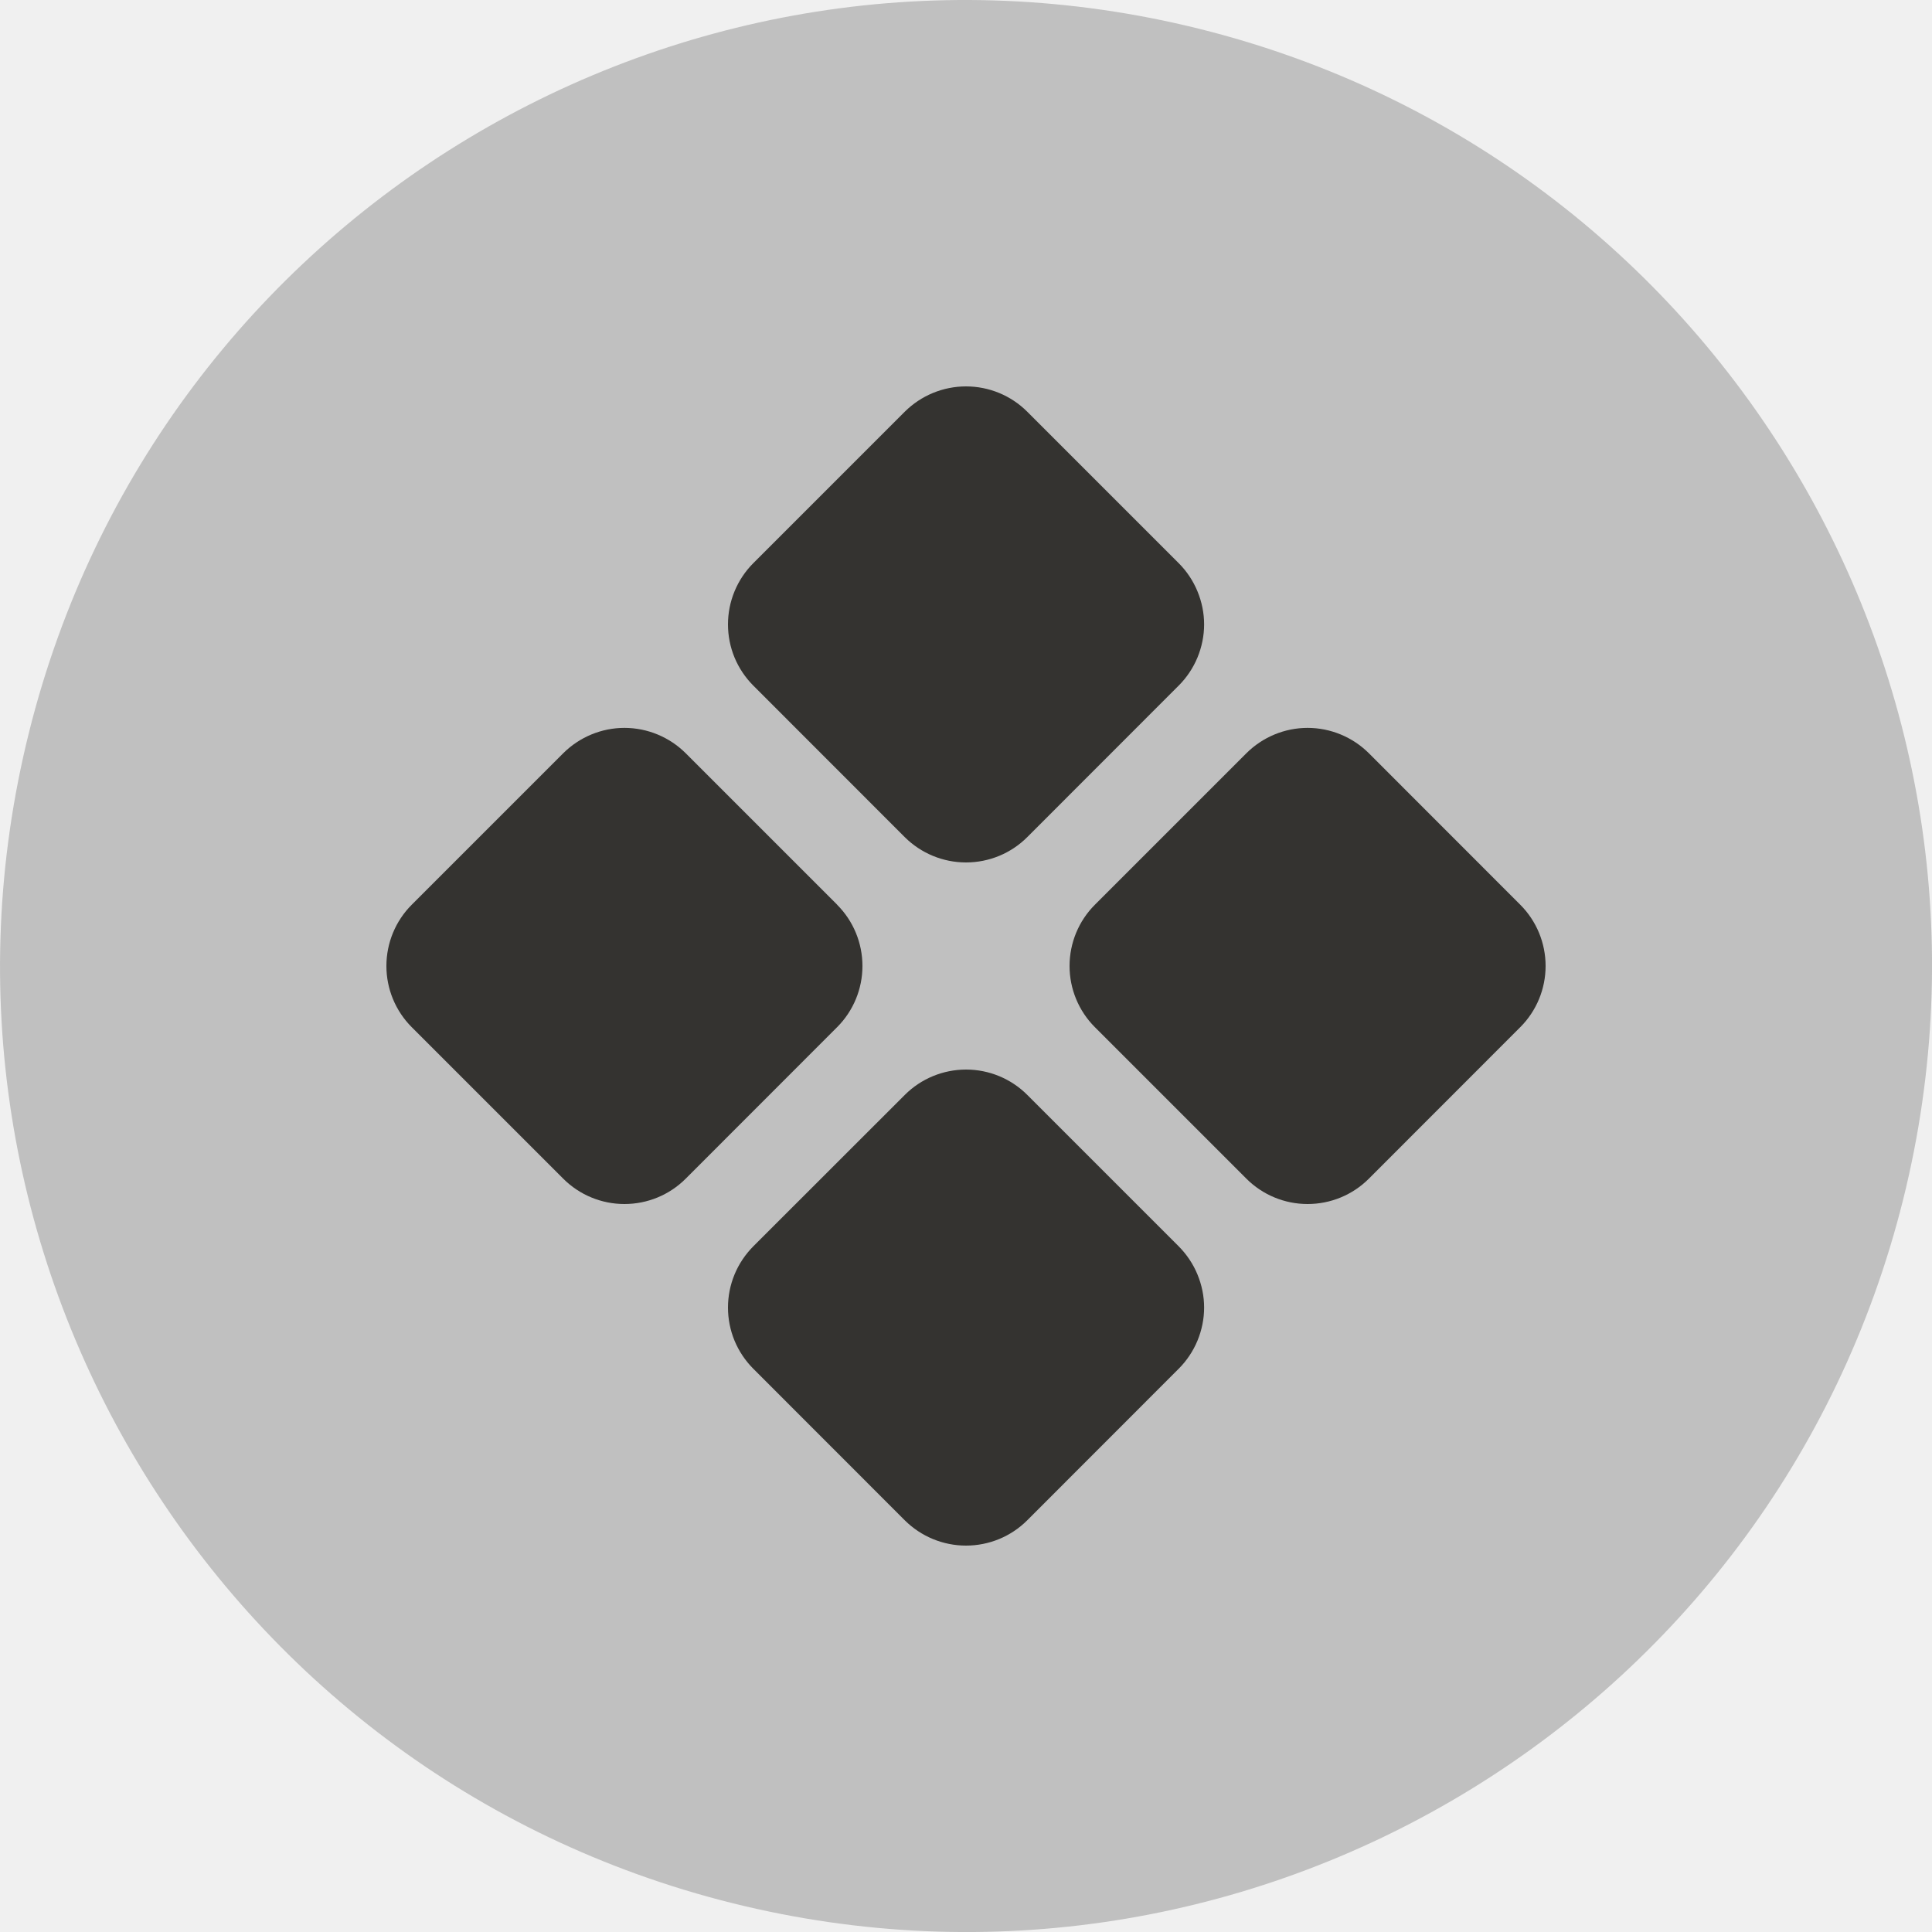
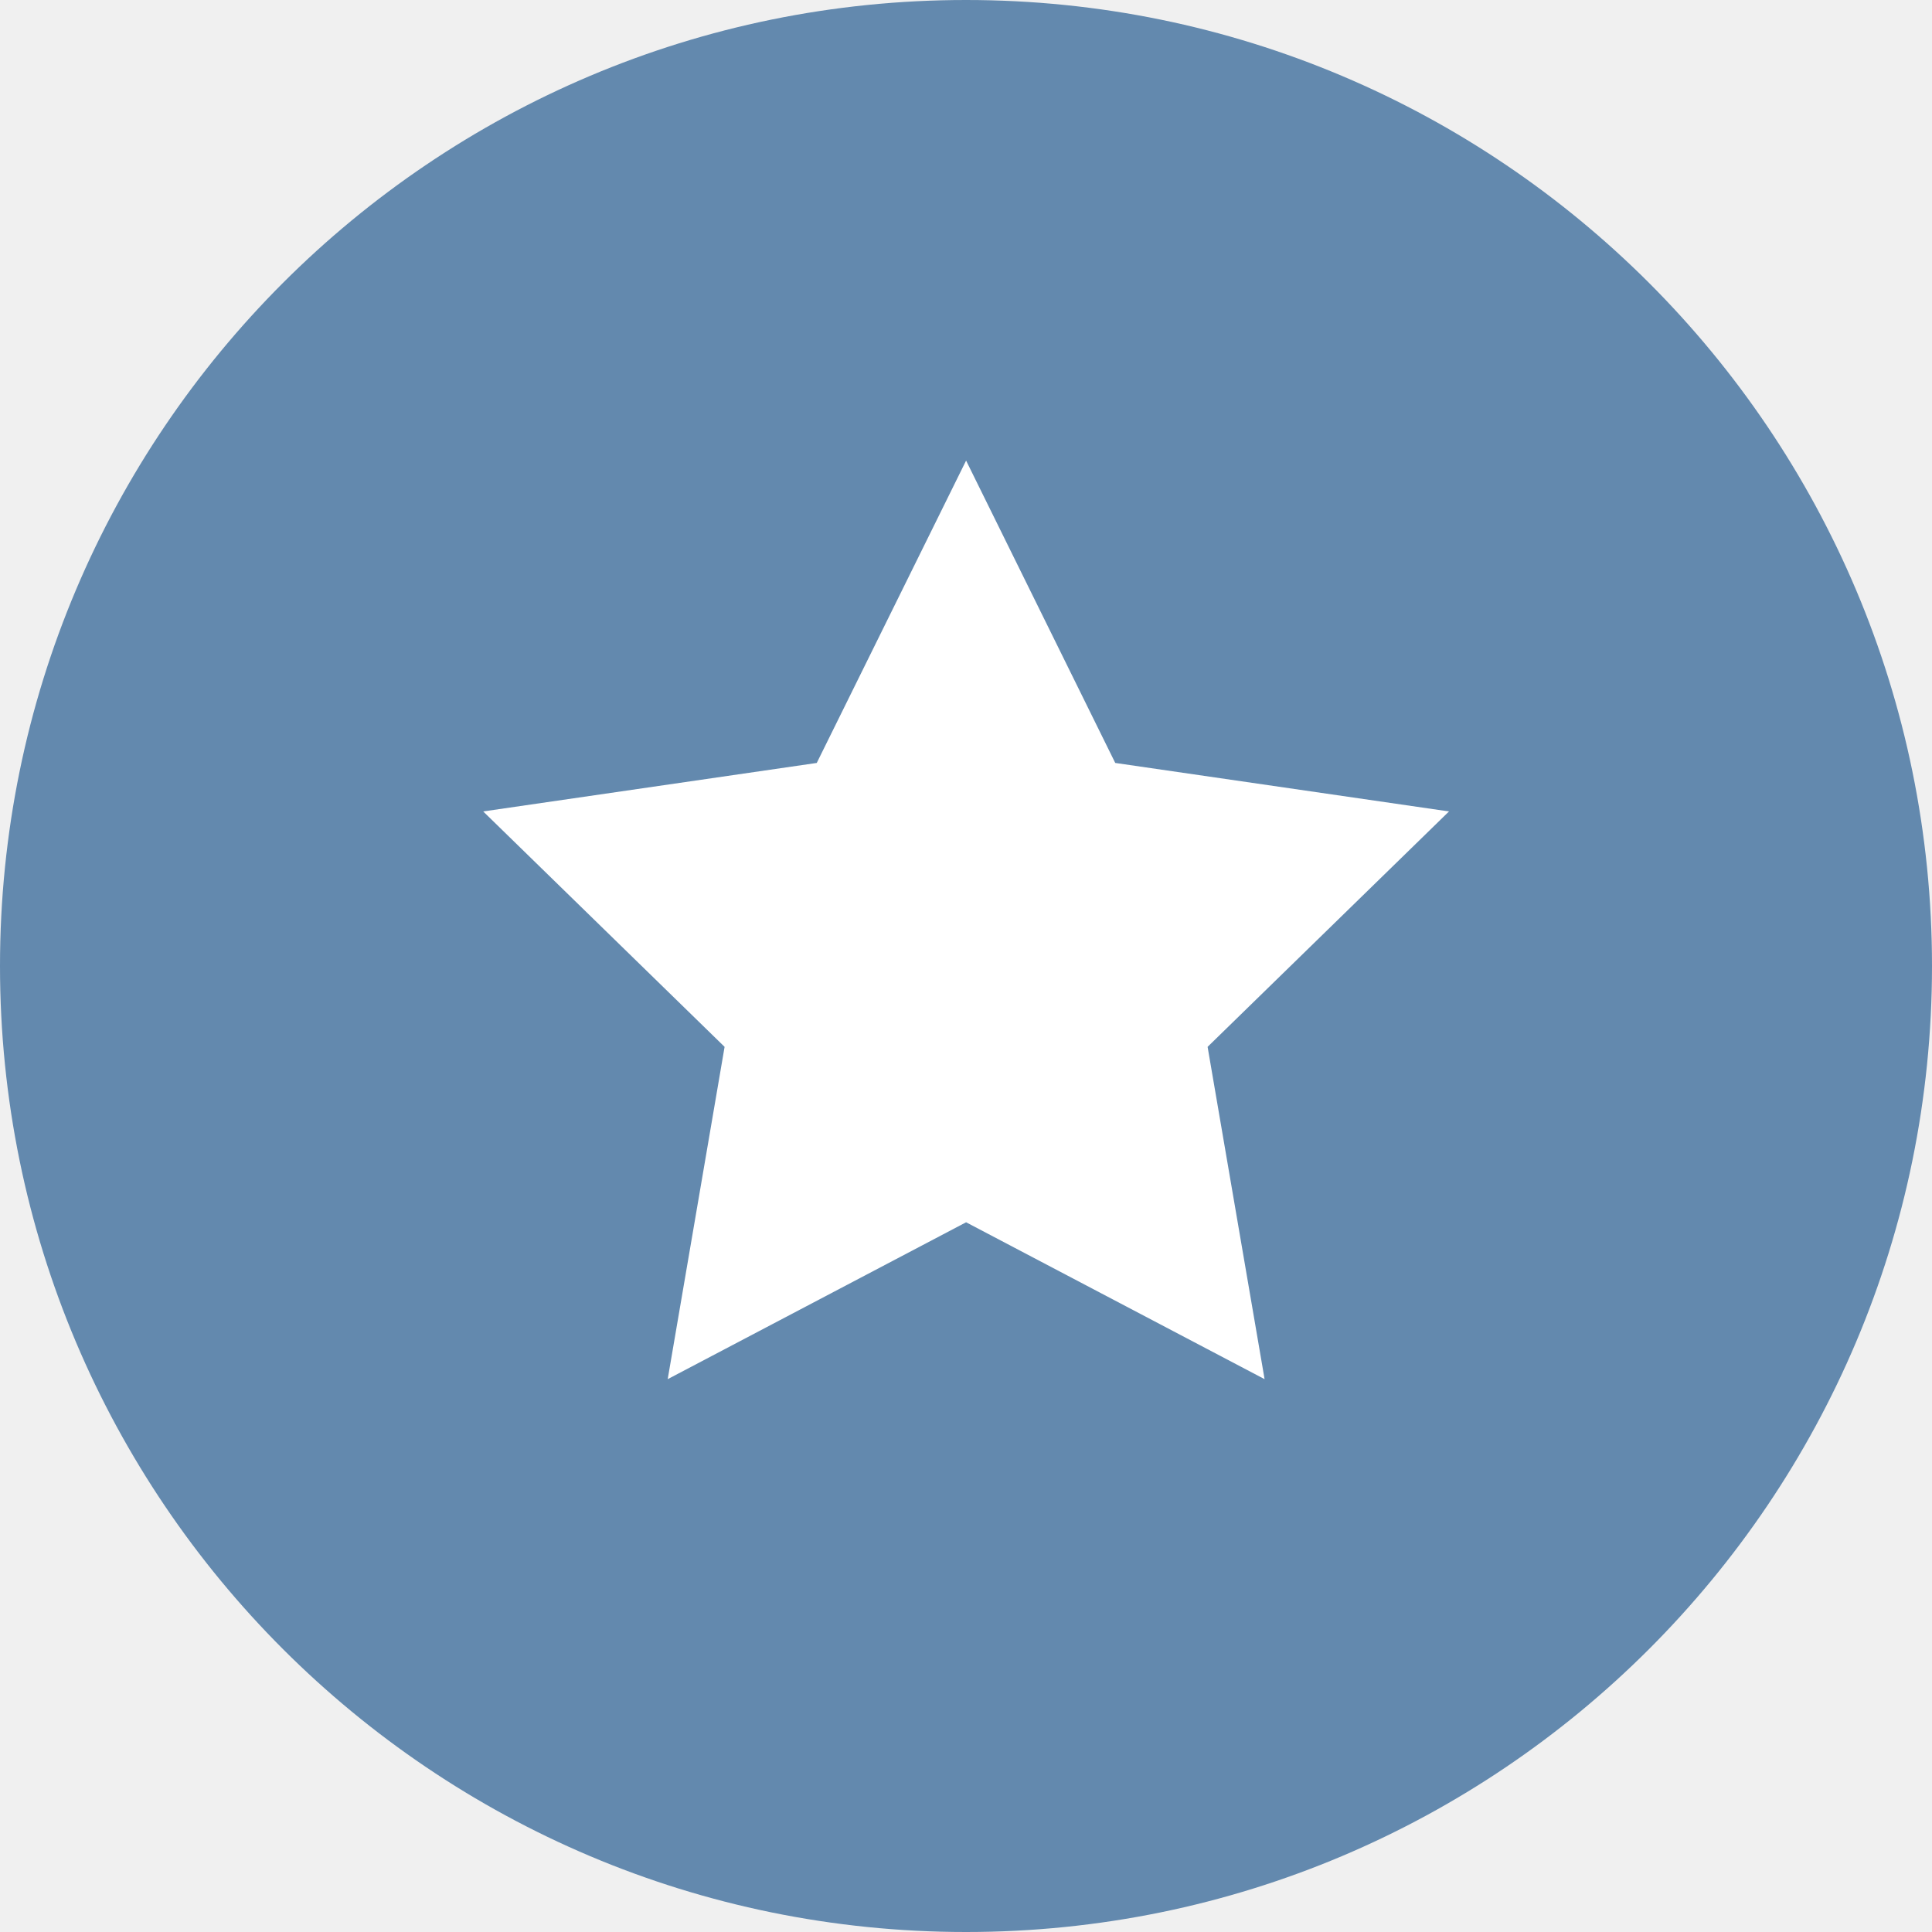
<svg xmlns="http://www.w3.org/2000/svg" width="20" height="20" viewBox="0 0 20 20" fill="none">
-   <g clip-path="url(#clip0_512_650)">
-     <path d="M19.701 12.419C18.365 17.776 12.938 21.037 7.58 19.701C2.224 18.365 -1.037 12.939 0.3 7.582C1.635 2.224 7.061 -1.036 12.418 0.299C17.776 1.635 21.037 7.062 19.701 12.419Z" fill="#C0C0C0" />
-     <path d="M7.798 7.097C7.715 7.014 7.649 6.915 7.604 6.807C7.559 6.698 7.536 6.581 7.536 6.464C7.536 6.346 7.559 6.23 7.604 6.121C7.649 6.012 7.715 5.913 7.798 5.83L9.366 4.262C9.535 4.094 9.763 4 10 4C10.238 4 10.466 4.094 10.634 4.262L12.202 5.83C12.285 5.913 12.351 6.012 12.396 6.121C12.441 6.23 12.465 6.346 12.465 6.464C12.465 6.581 12.441 6.698 12.396 6.807C12.351 6.915 12.285 7.014 12.202 7.097L10.634 8.666C10.466 8.834 10.238 8.928 10 8.928C9.763 8.928 9.535 8.834 9.366 8.666L7.798 7.097ZM15.738 9.366L14.17 7.797C14.002 7.63 13.774 7.535 13.536 7.535C13.299 7.535 13.071 7.63 12.903 7.797L11.334 9.366C11.166 9.534 11.072 9.762 11.072 10C11.072 10.237 11.166 10.465 11.334 10.633L12.903 12.202C13.071 12.37 13.299 12.464 13.536 12.464C13.774 12.464 14.002 12.37 14.17 12.202L15.738 10.633C15.906 10.465 16 10.237 16 10C16 9.762 15.906 9.534 15.738 9.366ZM8.667 9.366L7.098 7.797C6.93 7.63 6.702 7.535 6.464 7.535C6.227 7.535 5.999 7.63 5.831 7.797L4.262 9.366C4.094 9.534 4 9.762 4 10C4 10.237 4.094 10.465 4.262 10.633L5.831 12.202C5.999 12.37 6.227 12.464 6.464 12.464C6.702 12.464 6.93 12.37 7.098 12.202L8.666 10.633C8.834 10.465 8.928 10.237 8.928 10C8.928 9.762 8.834 9.534 8.666 9.366H8.667ZM10.634 11.334C10.466 11.166 10.238 11.072 10.001 11.072C9.763 11.072 9.535 11.166 9.367 11.334L7.798 12.902C7.715 12.986 7.649 13.084 7.604 13.193C7.559 13.302 7.536 13.418 7.536 13.536C7.536 13.653 7.559 13.77 7.604 13.879C7.649 13.987 7.715 14.086 7.798 14.169L9.366 15.738C9.535 15.906 9.763 16 10 16C10.238 16 10.466 15.906 10.634 15.738L12.202 14.169C12.285 14.086 12.351 13.987 12.396 13.879C12.441 13.77 12.465 13.653 12.465 13.536C12.465 13.418 12.441 13.302 12.396 13.193C12.351 13.084 12.285 12.986 12.202 12.902L10.634 11.334Z" fill="#343330" />
+   <g clip-path="url(#clip0_553_461)">
+     <path d="M10 20C15.523 20 20 15.523 20 10C20 4.477 15.523 0 10 0C4.477 0 0 4.477 0 10C0 15.523 4.477 20 10 20Z" fill="#6389AE" />
+     <path d="M10.001 12.653L13.091 14.277L12.501 10.837L15 8.4L11.545 7.898L10.001 4.768L8.455 7.898L5.002 8.4L7.501 10.837L6.912 14.277L10.001 12.653Z" fill="white" />
  </g>
  <defs>
-     <clipPath id="clip0_512_650">
+     <clipPath id="clip0_553_461">
      <rect width="20" height="20" fill="white" />
    </clipPath>
  </defs>
</svg>
